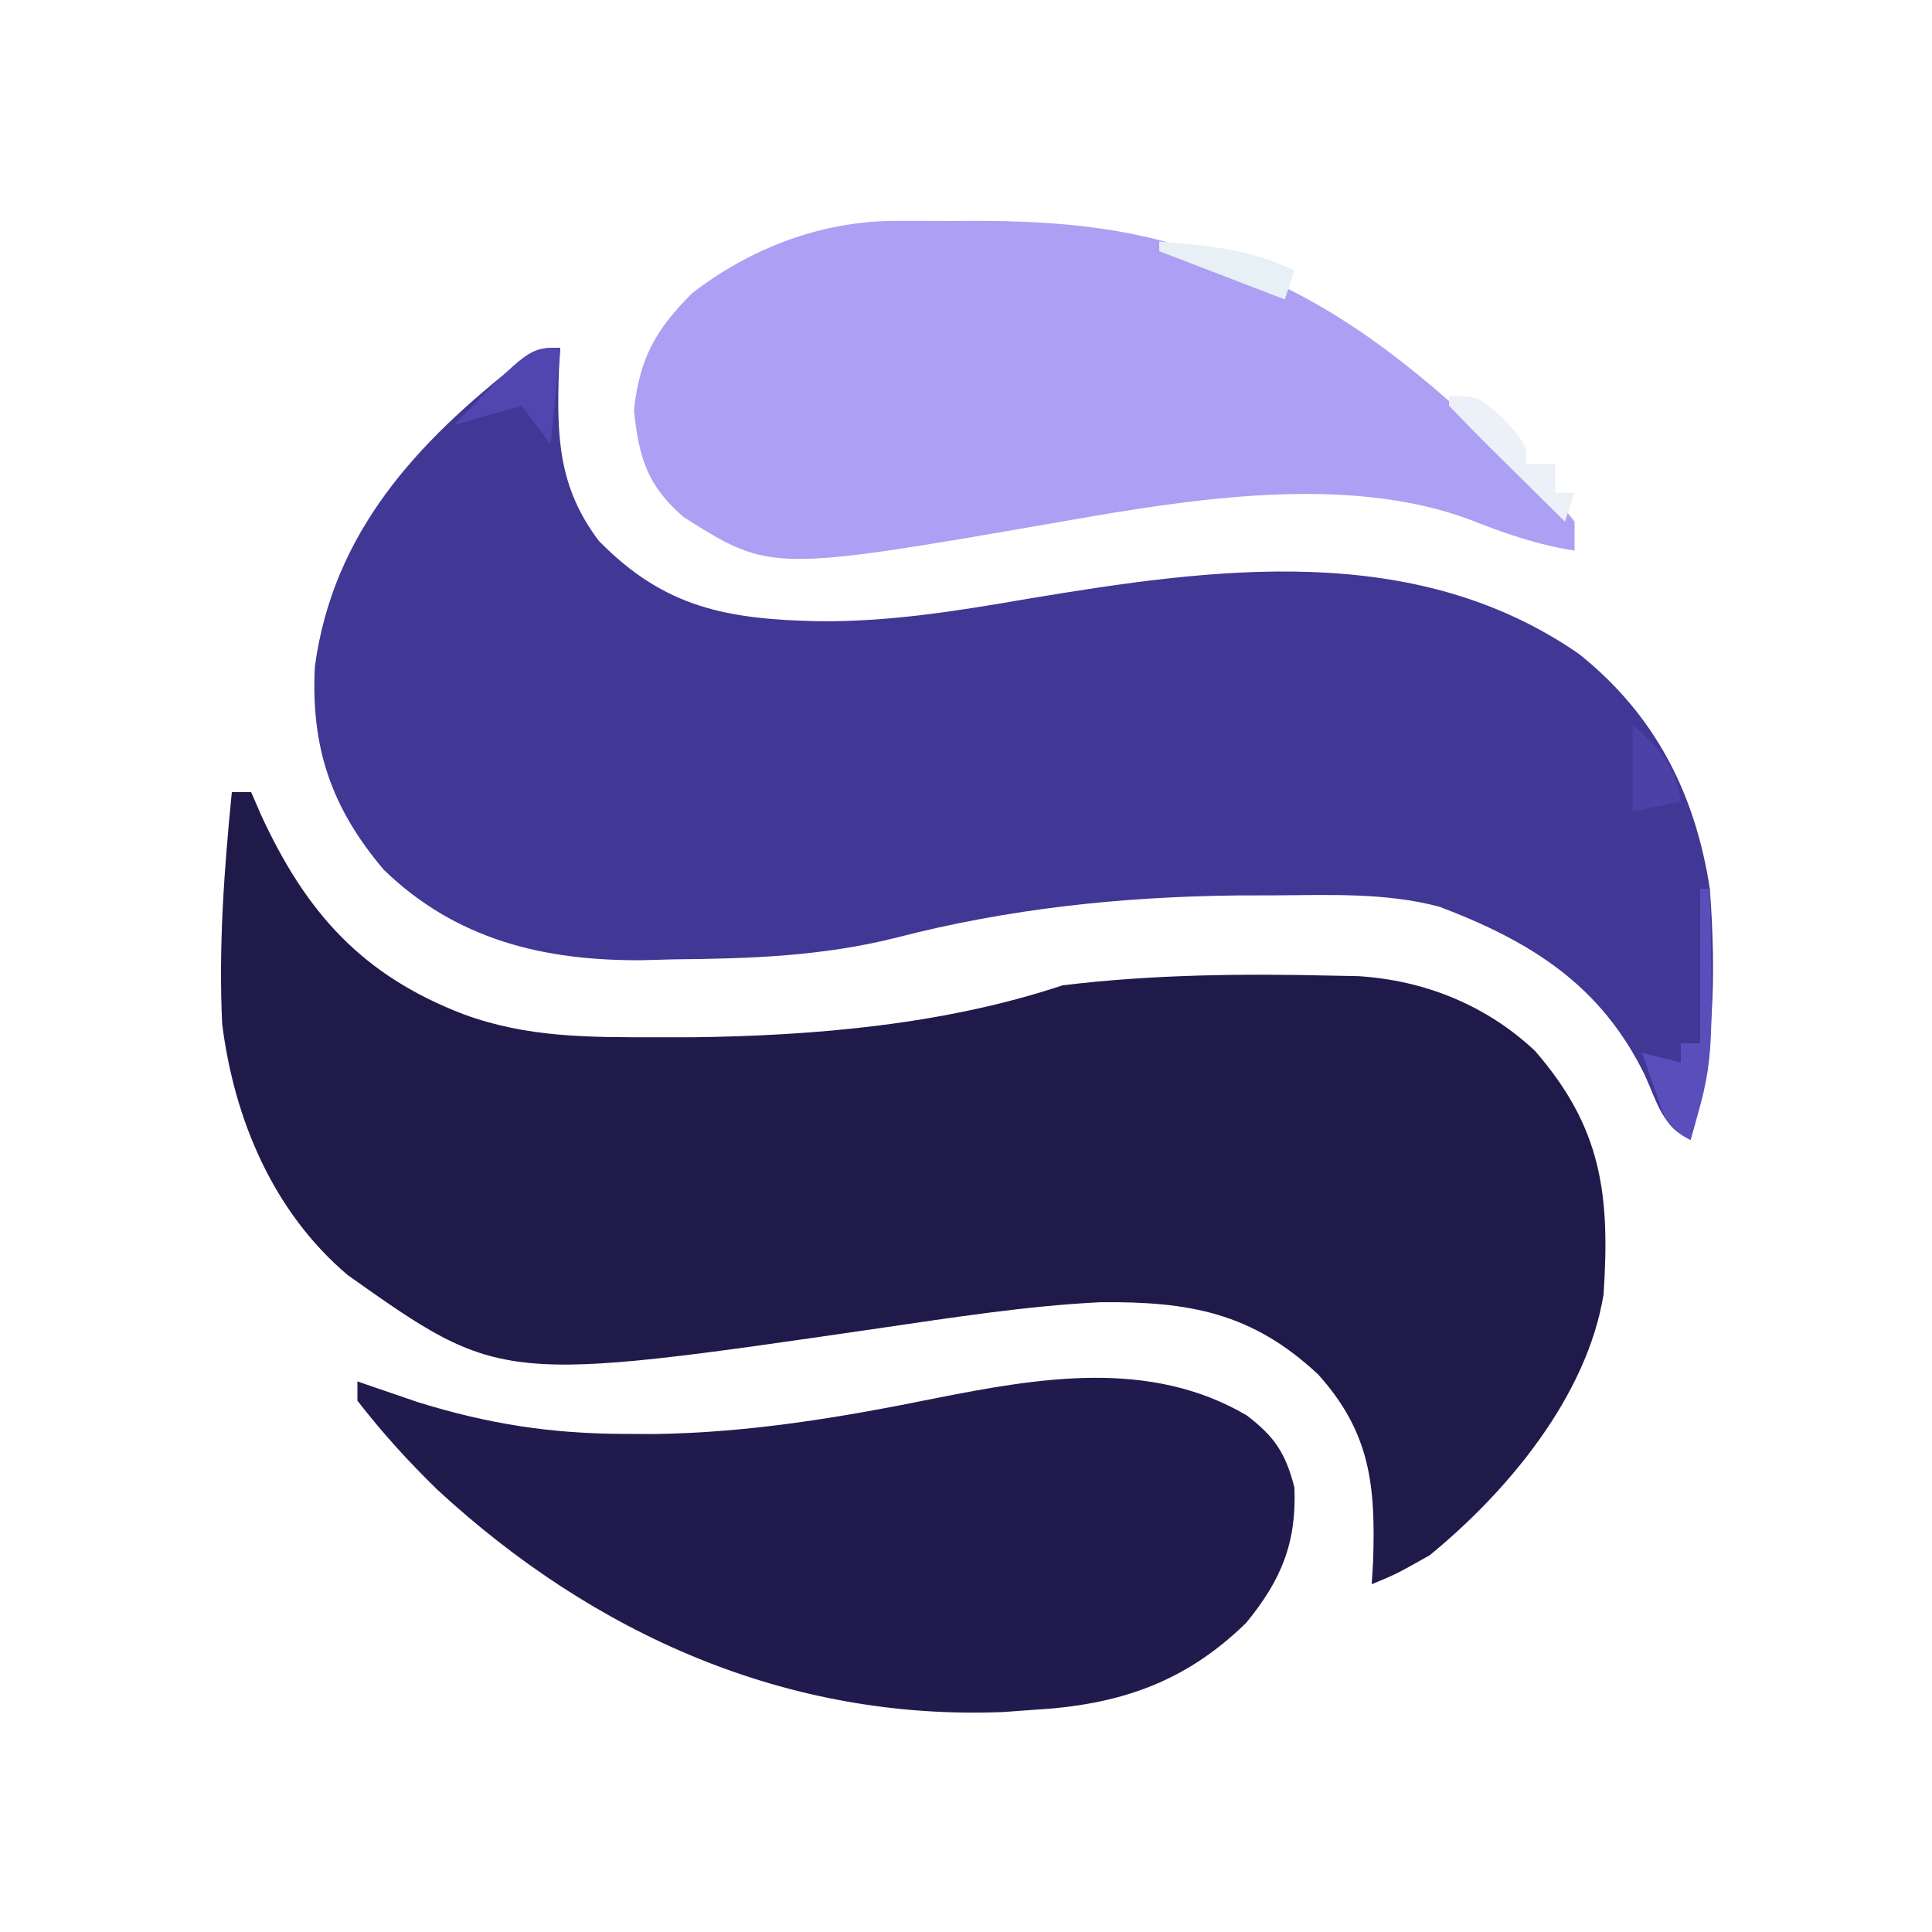
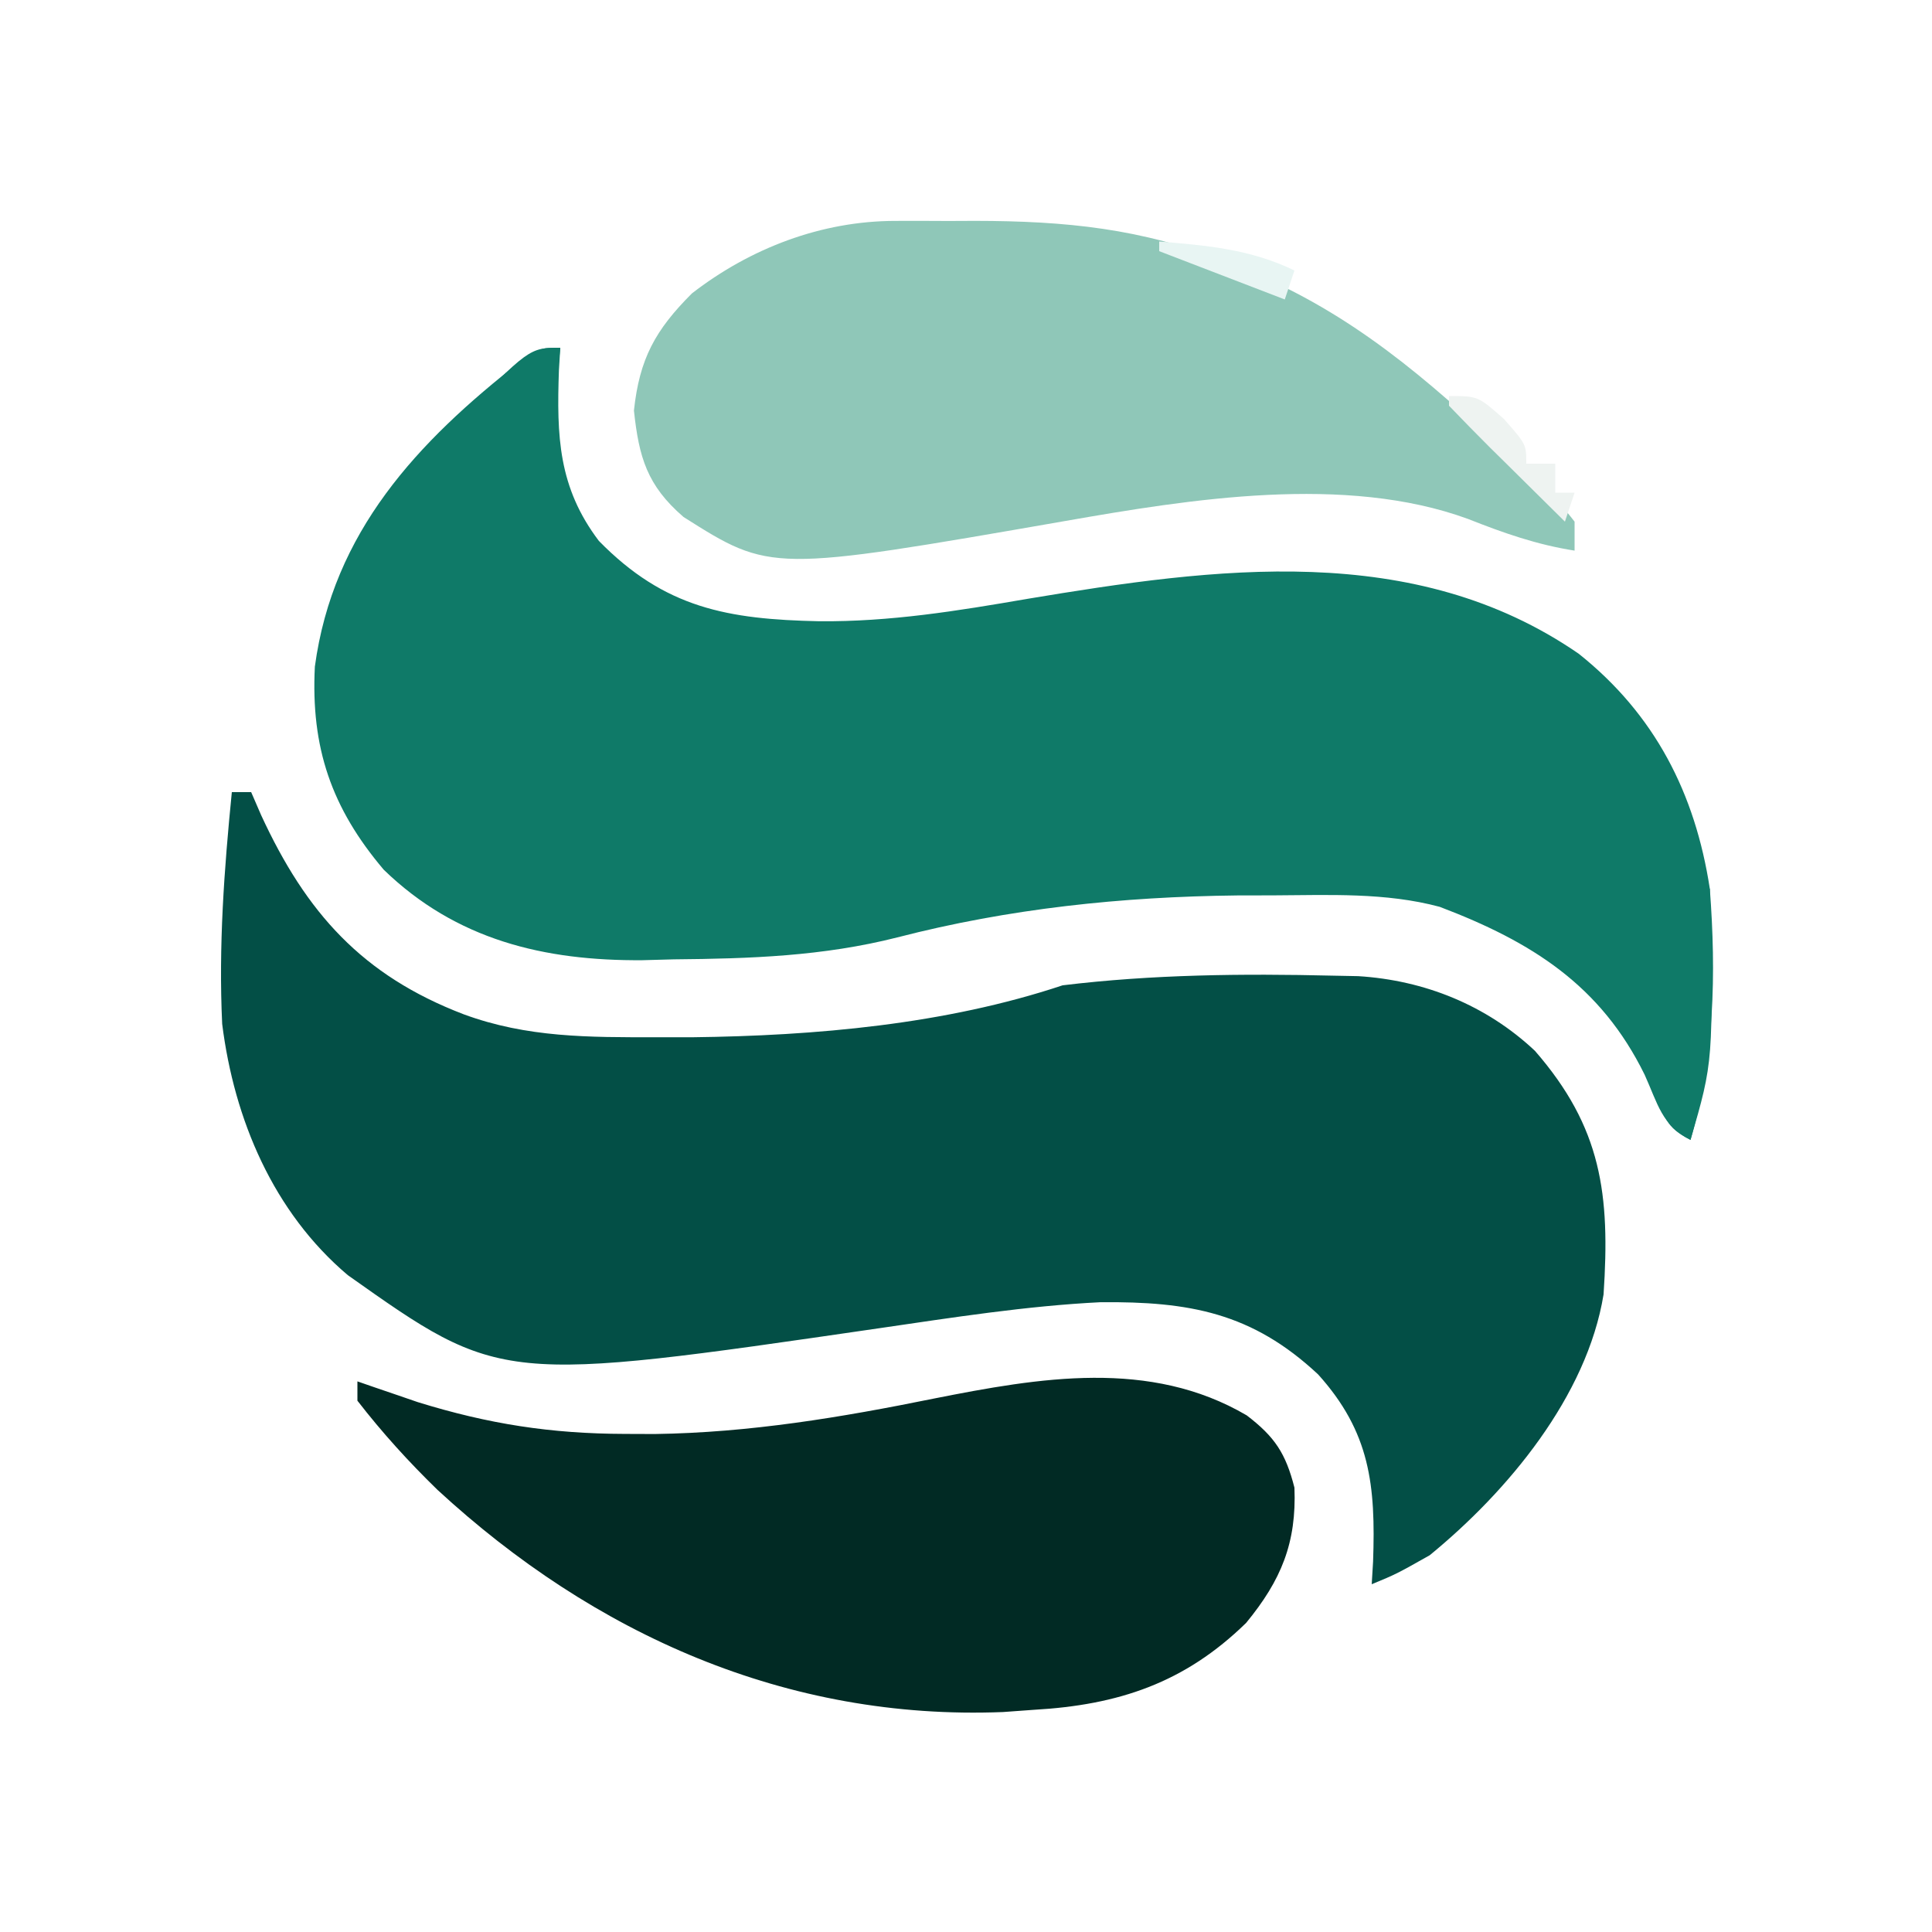
<svg xmlns="http://www.w3.org/2000/svg" version="1.1" viewBox="0 0 200 200" width="200" height="200">
-   <path d="M0 0 C-0.07 1.16 -0.07 1.16 -0.141 2.344 C-0.376 9.149 -0.212 14.448 4 20 C10.818 26.961 17.341 28.114 26.812 28.312 C34.137 28.376 41.11 27.243 48.312 26 C67.804 22.75 88.401 19.931 105.43 31.676 C113.305 37.95 117.485 46.118 119 56 C119.669 64.827 119.484 73.463 117 82 C114.026 80.513 113.608 78.242 112.25 75.25 C107.707 66 100.576 61.499 91.039 57.875 C85.428 56.37 79.577 56.662 73.812 56.688 C72.575 56.69 71.337 56.693 70.062 56.696 C58.124 56.83 46.461 58.049 34.891 61.039 C27.2 62.991 19.648 63.242 11.75 63.312 C10.681 63.342 9.613 63.371 8.512 63.4 C-1.678 63.481 -10.787 61.291 -18.273 54.035 C-23.694 47.646 -25.834 41.377 -25.406 33.008 C-23.524 19.073 -14.821 9.761 -4.066 1.363 C-2 0 -2 0 0 0 Z " fill="#413795" transform="translate(58,36)" />
-   <path d="M0 0 C0.66 0 1.32 0 2 0 C2.34 0.785 2.681 1.57 3.031 2.379 C7.695 12.489 13.491 18.975 24 23 C30.58 25.424 36.974 25.383 43.938 25.375 C45.161 25.376 46.385 25.376 47.646 25.377 C60.377 25.226 73.842 24.053 86 20 C95.296 18.873 104.65 18.777 114 19 C114.857 19.017 115.714 19.034 116.598 19.051 C123.452 19.474 129.86 22.048 134.895 26.781 C141.806 34.719 142.69 41.638 142 52 C140.281 62.539 132.094 72.378 124 79 C120.562 80.938 120.562 80.938 118 82 C118.046 81.227 118.093 80.453 118.141 79.656 C118.415 71.749 117.843 66.271 112.457 60.285 C105.609 53.876 99.098 52.723 89.928 52.804 C82.228 53.188 74.623 54.39 67 55.5 C27.831 61.204 27.831 61.204 12 50 C4.297 43.477 0.243 33.895 -1 24 C-1.383 15.965 -0.794 7.993 0 0 Z " fill="#201A4B" transform="translate(24,82)" />
-   <path d="M0 0 C0.894 -0.001 1.788 -0.003 2.709 -0.004 C4.1 0.002 4.1 0.002 5.52 0.008 C6.428 0.004 7.336 0 8.271 -0.004 C17.588 0.009 25.58 0.77 34.27 4.258 C35.056 4.571 35.842 4.883 36.652 5.206 C47.204 9.555 55.095 16.349 63.332 24.133 C64.053 24.801 64.773 25.468 65.516 26.156 C69.151 29.624 69.151 29.624 70.332 31.133 C70.332 32.123 70.332 33.113 70.332 34.133 C66.422 33.522 62.956 32.301 59.297 30.852 C46.587 26.202 30.544 28.802 17.582 31.07 C-12.871 36.369 -12.871 36.369 -21.91 30.652 C-25.686 27.389 -26.524 24.478 -27.043 19.633 C-26.469 14.274 -24.843 11.308 -21.043 7.508 C-14.996 2.822 -7.637 0.011 0 0 Z " fill="#AD9FF4" transform="translate(92.66797,22.86719)" />
-   <path d="M0 0 C0.557 0.193 1.114 0.387 1.688 0.586 C2.451 0.846 3.214 1.107 4 1.375 C5.114 1.758 5.114 1.758 6.25 2.148 C13.58 4.418 20.021 5.417 27.688 5.438 C29.227 5.443 29.227 5.443 30.798 5.449 C40.618 5.308 50.066 3.731 59.675 1.779 C70.592 -0.384 82.037 -2.367 92.062 3.52 C94.97 5.741 96.095 7.451 97 11 C97.228 16.693 95.642 20.571 92 25 C85.639 31.217 78.777 33.505 70 34 C68.953 34.076 67.907 34.152 66.828 34.23 C44.443 35.119 24.491 26.179 8.273 11.215 C5.267 8.286 2.574 5.319 0 2 C0 1.34 0 0.68 0 0 Z " fill="#211B4D" transform="translate(37,143)" />
-   <path d="M0 0 C0.33 0 0.66 0 1 0 C1.369 17.856 1.369 17.856 -1 26 C-3.61 24.695 -3.681 23.642 -4.625 20.938 C-4.885 20.204 -5.146 19.471 -5.414 18.715 C-5.607 18.149 -5.801 17.583 -6 17 C-4.68 17.33 -3.36 17.66 -2 18 C-2 17.34 -2 16.68 -2 16 C-1.34 16 -0.68 16 0 16 C0 10.72 0 5.44 0 0 Z " fill="#5A4EBB" transform="translate(176,92)" />
-   <path d="M0 0 C-0.33 3.3 -0.66 6.6 -1 10 C-1.99 8.68 -2.98 7.36 -4 6 C-6.31 6.66 -8.62 7.32 -11 8 C-3.216 0 -3.216 0 0 0 Z " fill="#5146B0" transform="translate(58,36)" />
-   <path d="M0 0 C3 0 3 0 5.688 2.375 C8 5 8 5 8 7 C8.99 7 9.98 7 11 7 C11 7.99 11 8.98 11 10 C11.66 10 12.32 10 13 10 C12.67 10.99 12.34 11.98 12 13 C9.997 11.024 7.998 9.044 6 7.062 C5.428 6.499 4.855 5.935 4.266 5.354 C2.825 3.921 1.41 2.463 0 1 C0 0.67 0 0.34 0 0 Z " fill="#EBF1F6" transform="translate(150,41)" />
-   <path d="M0 0 C4.971 0.412 9.445 0.796 14 3 C13.67 3.99 13.34 4.98 13 6 C8.71 4.35 4.42 2.7 0 1 C0 0.67 0 0.34 0 0 Z " fill="#E6F0F5" transform="translate(120,25)" />
-   <path d="M0 0 C2.799 2.528 4.458 4.204 5 8 C3.35 8.33 1.7 8.66 0 9 C0 6.03 0 3.06 0 0 Z " fill="#4C41A7" transform="translate(169,75)" />
+   <path d="M0 0 C-0.07 1.16 -0.07 1.16 -0.141 2.344 C-0.376 9.149 -0.212 14.448 4 20 C10.818 26.961 17.341 28.114 26.812 28.312 C34.137 28.376 41.11 27.243 48.312 26 C67.804 22.75 88.401 19.931 105.43 31.676 C113.305 37.95 117.485 46.118 119 56 C119.669 64.827 119.484 73.463 117 82 C114.026 80.513 113.608 78.242 112.25 75.25 C107.707 66 100.576 61.499 91.039 57.875 C85.428 56.37 79.577 56.662 73.812 56.688 C72.575 56.69 71.337 56.693 70.062 56.696 C58.124 56.83 46.461 58.049 34.891 61.039 C27.2 62.991 19.648 63.242 11.75 63.312 C10.681 63.342 9.613 63.371 8.512 63.4 C-1.678 63.481 -10.787 61.291 -18.273 54.035 C-23.694 47.646 -25.834 41.377 -25.406 33.008 C-23.524 19.073 -14.821 9.761 -4.066 1.363 C-2 0 -2 0 0 0 Z " fill="#0F7A68" transform="translate(58,36)" />
+   <path d="M0 0 C0.66 0 1.32 0 2 0 C2.34 0.785 2.681 1.57 3.031 2.379 C7.695 12.489 13.491 18.975 24 23 C30.58 25.424 36.974 25.383 43.938 25.375 C45.161 25.376 46.385 25.376 47.646 25.377 C60.377 25.226 73.842 24.053 86 20 C95.296 18.873 104.65 18.777 114 19 C114.857 19.017 115.714 19.034 116.598 19.051 C123.452 19.474 129.86 22.048 134.895 26.781 C141.806 34.719 142.69 41.638 142 52 C140.281 62.539 132.094 72.378 124 79 C120.562 80.938 120.562 80.938 118 82 C118.046 81.227 118.093 80.453 118.141 79.656 C118.415 71.749 117.843 66.271 112.457 60.285 C105.609 53.876 99.098 52.723 89.928 52.804 C82.228 53.188 74.623 54.39 67 55.5 C27.831 61.204 27.831 61.204 12 50 C4.297 43.477 0.243 33.895 -1 24 C-1.383 15.965 -0.794 7.993 0 0 Z " fill="#034F46" transform="translate(24,82)" />
+   <path d="M0 0 C0.894 -0.001 1.788 -0.003 2.709 -0.004 C4.1 0.002 4.1 0.002 5.52 0.008 C6.428 0.004 7.336 0 8.271 -0.004 C17.588 0.009 25.58 0.77 34.27 4.258 C35.056 4.571 35.842 4.883 36.652 5.206 C47.204 9.555 55.095 16.349 63.332 24.133 C64.053 24.801 64.773 25.468 65.516 26.156 C69.151 29.624 69.151 29.624 70.332 31.133 C70.332 32.123 70.332 33.113 70.332 34.133 C66.422 33.522 62.956 32.301 59.297 30.852 C46.587 26.202 30.544 28.802 17.582 31.07 C-12.871 36.369 -12.871 36.369 -21.91 30.652 C-25.686 27.389 -26.524 24.478 -27.043 19.633 C-26.469 14.274 -24.843 11.308 -21.043 7.508 C-14.996 2.822 -7.637 0.011 0 0 Z " fill="#8FC7B8" transform="translate(92.66797,22.86719)" />
+   <path d="M0 0 C0.557 0.193 1.114 0.387 1.688 0.586 C2.451 0.846 3.214 1.107 4 1.375 C5.114 1.758 5.114 1.758 6.25 2.148 C13.58 4.418 20.021 5.417 27.688 5.438 C29.227 5.443 29.227 5.443 30.798 5.449 C40.618 5.308 50.066 3.731 59.675 1.779 C70.592 -0.384 82.037 -2.367 92.062 3.52 C94.97 5.741 96.095 7.451 97 11 C97.228 16.693 95.642 20.571 92 25 C85.639 31.217 78.777 33.505 70 34 C68.953 34.076 67.907 34.152 66.828 34.23 C44.443 35.119 24.491 26.179 8.273 11.215 C5.267 8.286 2.574 5.319 0 2 C0 1.34 0 0.68 0 0 Z " fill="#012A24" transform="translate(37,143)" />
+   <path d="M0 0 C0.33 0 0.66 0 1 0 C1.369 17.856 1.369 17.856 -1 26 C-3.61 24.695 -3.681 23.642 -4.625 20.938 C-4.885 20.204 -5.146 19.471 -5.414 18.715 C-5.607 18.149 -5.801 17.583 -6 17 C-4.68 17.33 -3.36 17.66 -2 18 C-2 17.34 -2 16.68 -2 16 C-1.34 16 -0.68 16 0 16 C0 10.72 0 5.44 0 0 Z " fill="#0F7A68" transform="translate(176,92)" />
+   <path d="M0 0 C-0.33 3.3 -0.66 6.6 -1 10 C-1.99 8.68 -2.98 7.36 -4 6 C-6.31 6.66 -8.62 7.32 -11 8 C-3.216 0 -3.216 0 0 0 Z " fill="#0F7A68" transform="translate(58,36)" />
+   <path d="M0 0 C3 0 3 0 5.688 2.375 C8 5 8 5 8 7 C8.99 7 9.98 7 11 7 C11 7.99 11 8.98 11 10 C11.66 10 12.32 10 13 10 C12.67 10.99 12.34 11.98 12 13 C9.997 11.024 7.998 9.044 6 7.062 C5.428 6.499 4.855 5.935 4.266 5.354 C2.825 3.921 1.41 2.463 0 1 C0 0.67 0 0.34 0 0 Z " fill="#EEF3F1" transform="translate(150,41)" />
+   <path d="M0 0 C4.971 0.412 9.445 0.796 14 3 C13.67 3.99 13.34 4.98 13 6 C8.71 4.35 4.42 2.7 0 1 C0 0.67 0 0.34 0 0 Z " fill="#E8F5F3" transform="translate(120,25)" />
+   <path d="M0 0 C2.799 2.528 4.458 4.204 5 8 C3.35 8.33 1.7 8.66 0 9 C0 6.03 0 3.06 0 0 Z " fill="#0F7A68" transform="translate(169,75)" />
</svg>
